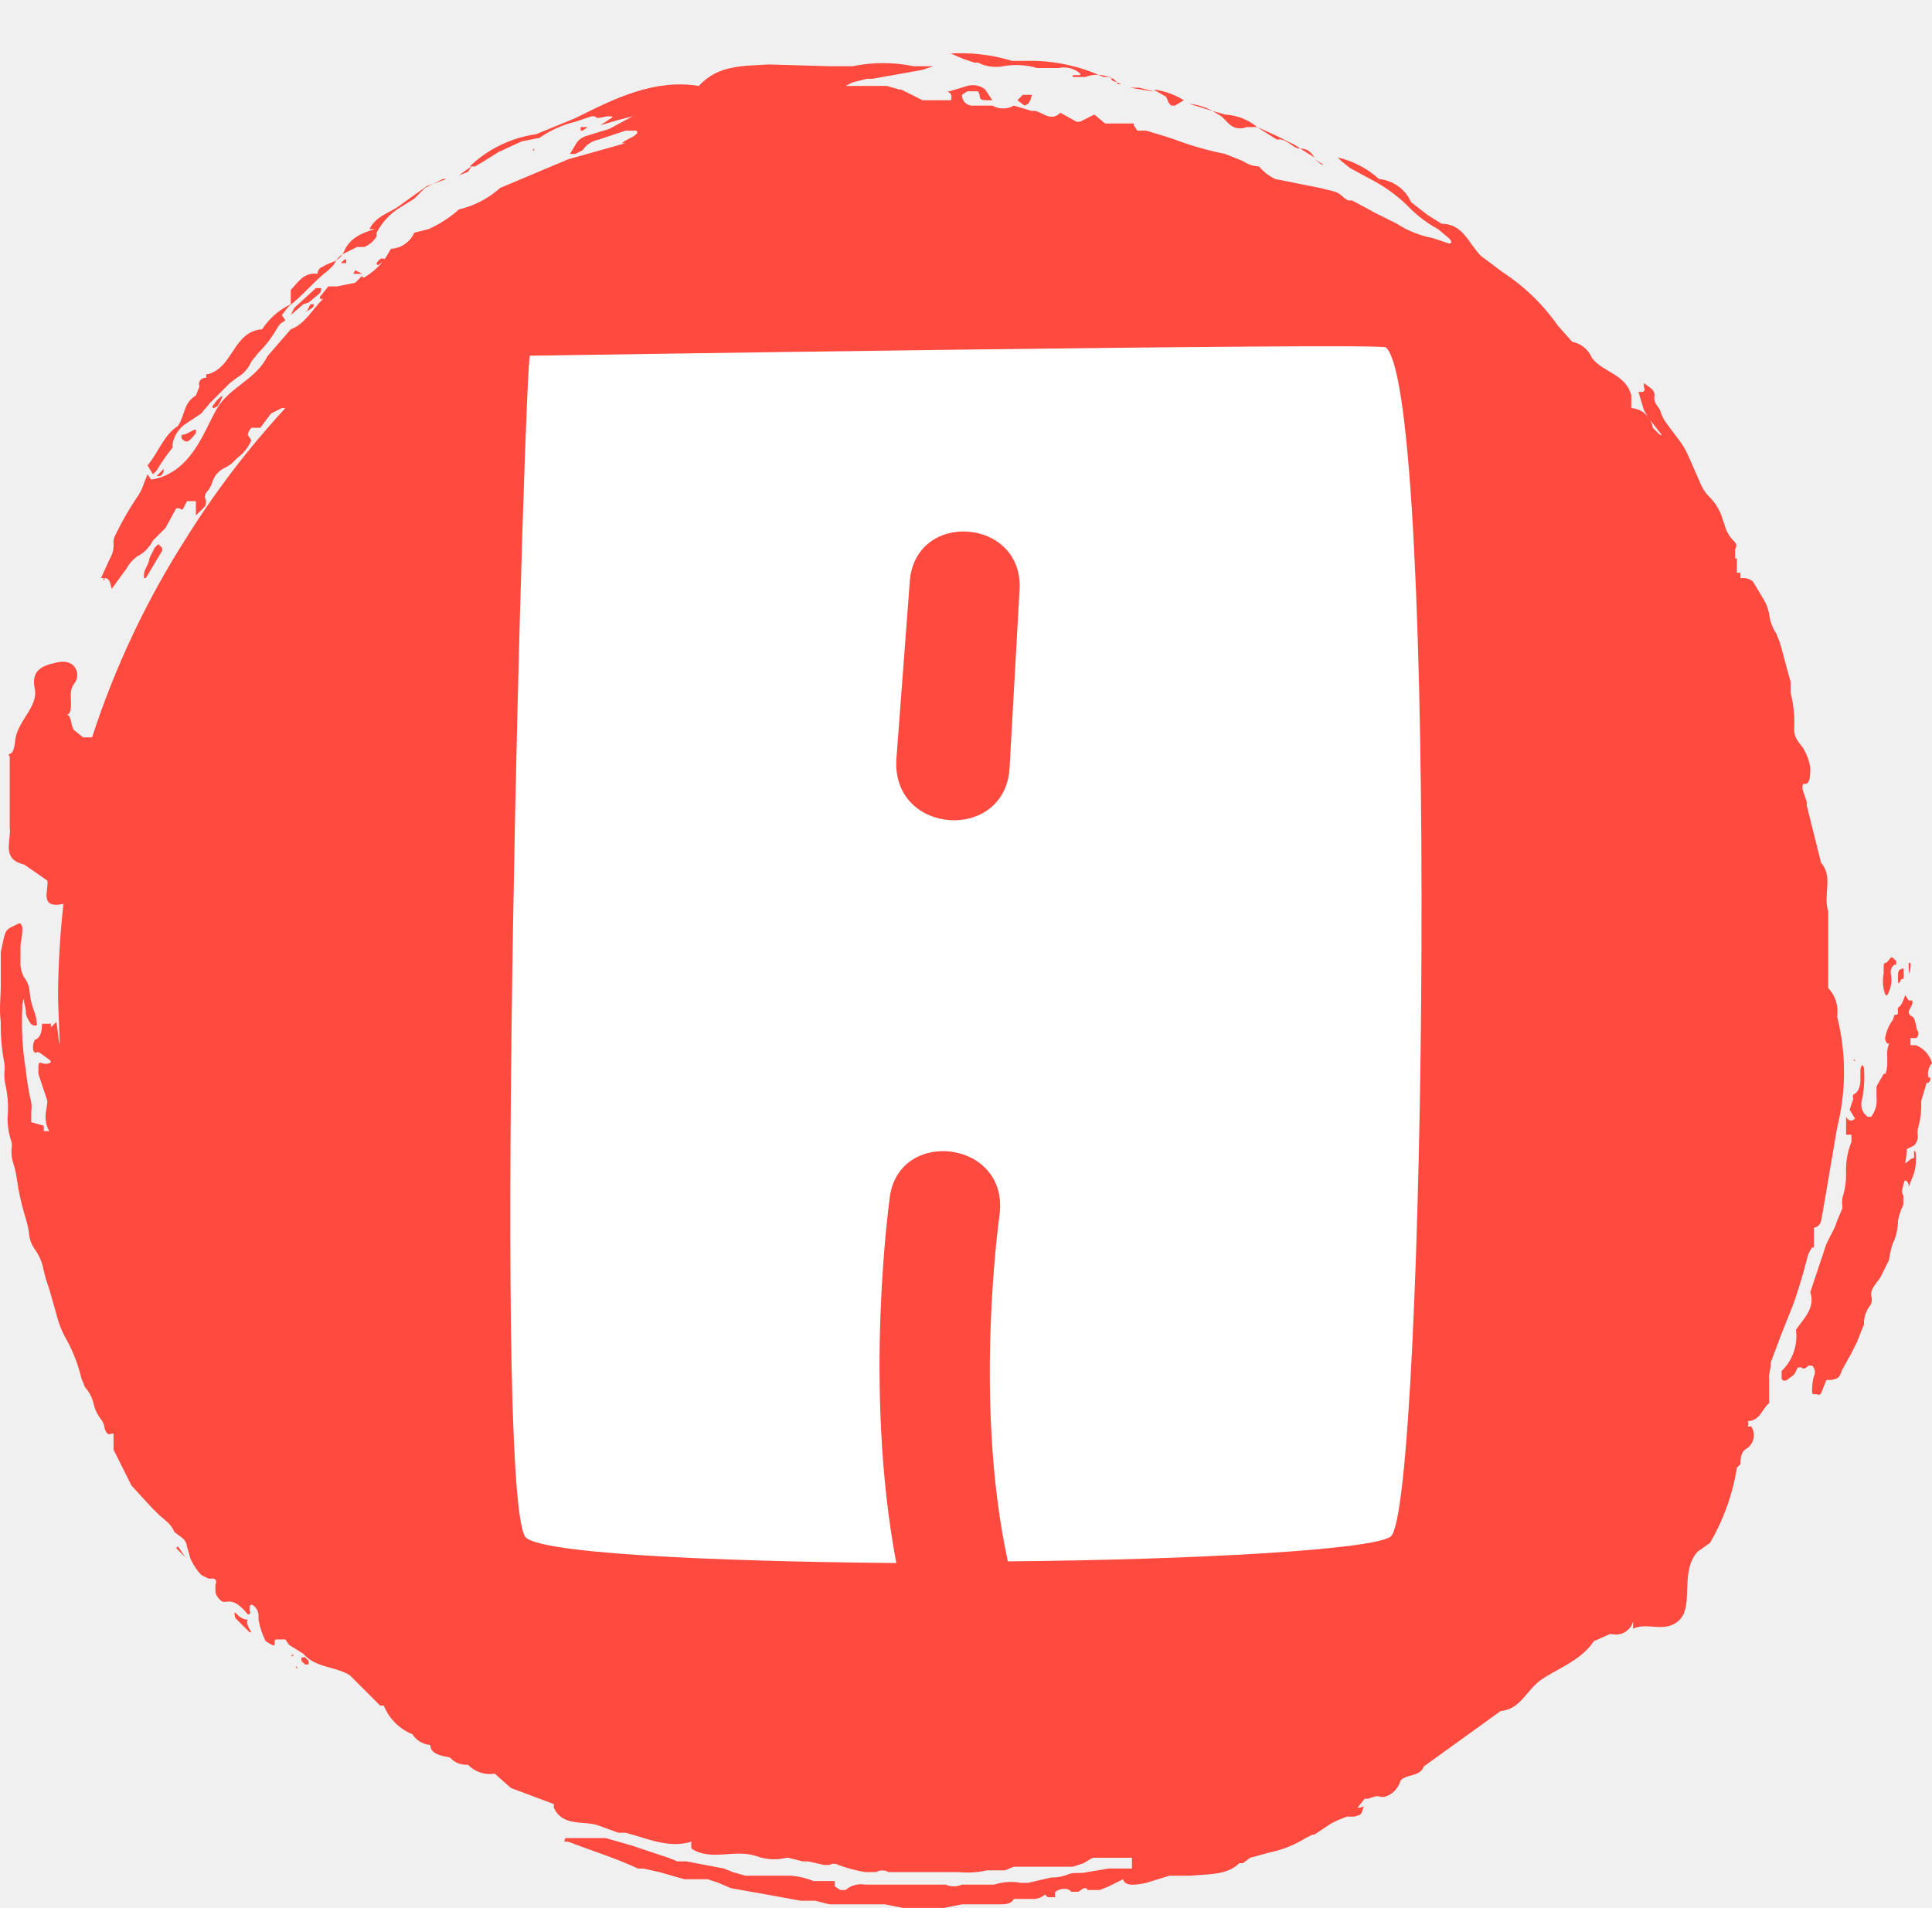
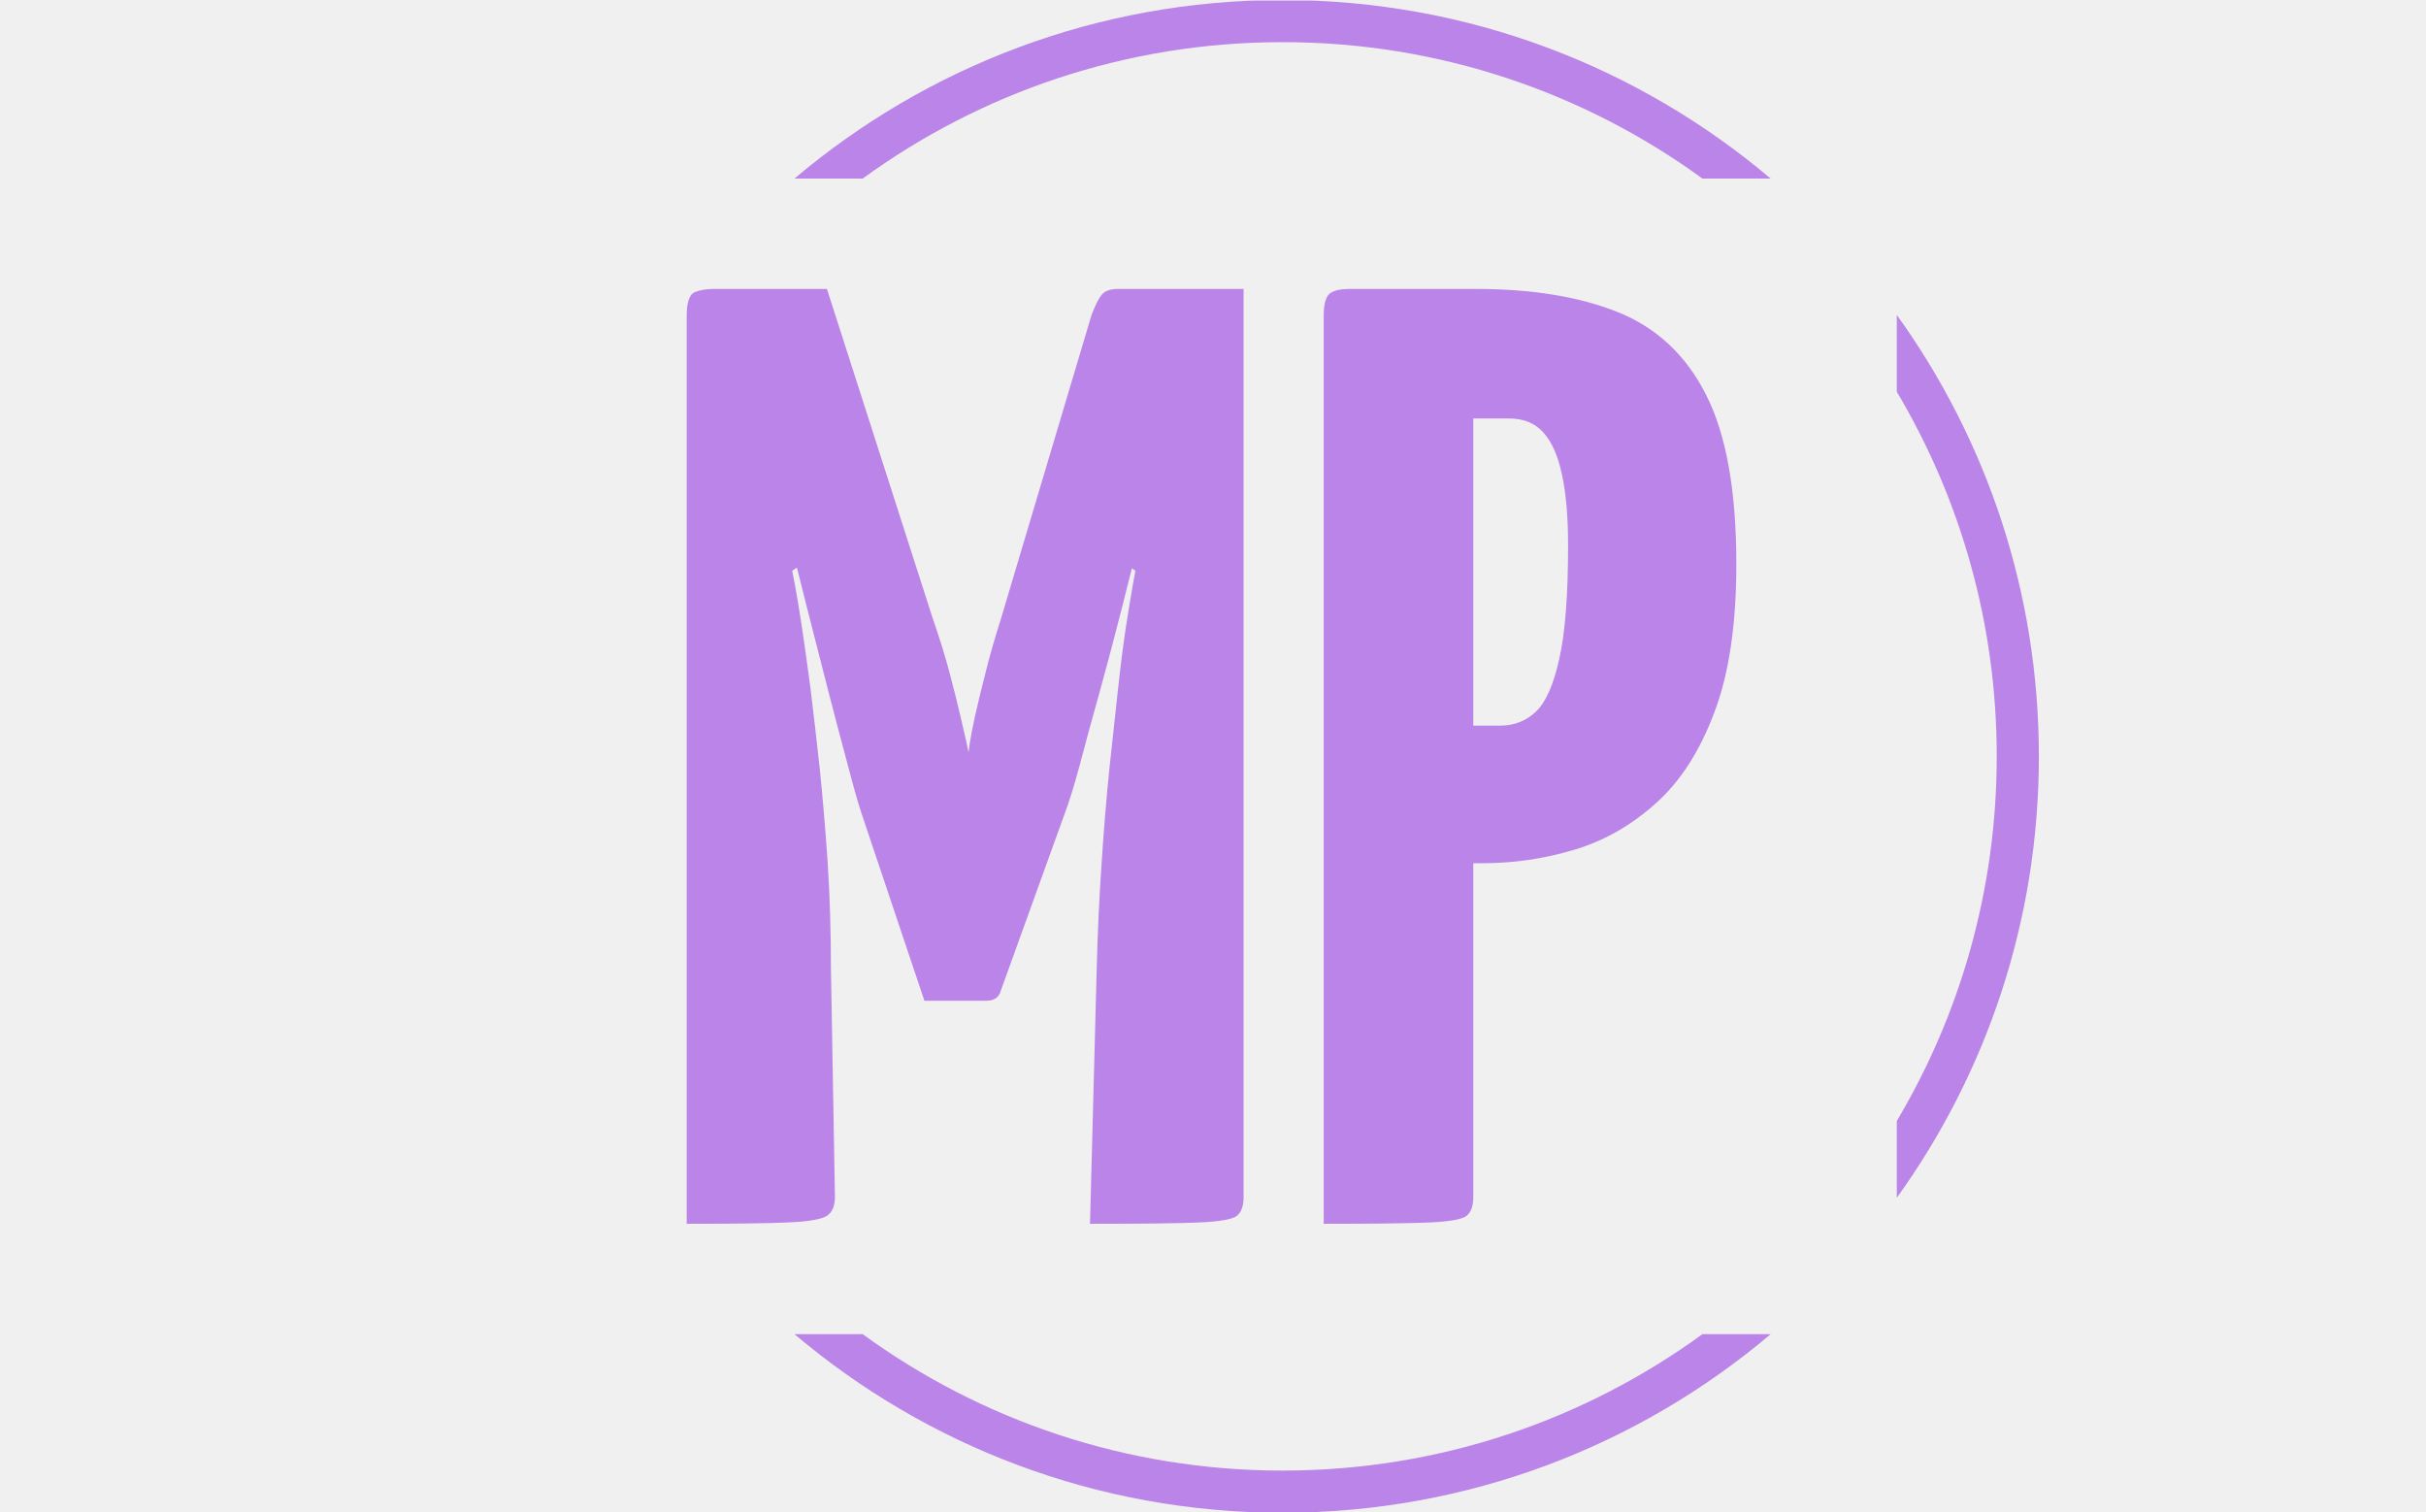
- <svg xmlns="http://www.w3.org/2000/svg" width="308.761" height="304.916" viewBox="0 0 106.008 104.687" class="css-1j8o68f" version="1.1" id="svg23">
-   <defs id="SvgjsDefs2684" />
-   <g id="SvgjsG2685" featurekey="rootContainer" transform="matrix(0.9820593,0,0,0.9820593,-0.05456052,0)" fill="#ff4a3f">
-     <g id="g17">
-       <path d="M19.8 15.3h.5l-.4-.2zm.5.1zm.8-.7c0 .1 0 .1.1.1l.4-.3c-.2-.1-.3-.1-.5.2zm.4-.2zm-4.1 2.3zm-.2.6l.3-.2c.1-.1.1-.2.1-.2h-.2l-.2.4c-.1-.1-.1 0 0 0zm2.2-2.9h-.1l-.2.2h.3zm-2.1 2.4l.6-.5c.1-.1.1-.2.1-.3h-.3l-1.2 1.1-.2.4.7-.6zm-1.1.8z" id="path3" />
-       <path d="M9.7 25v-.2a1.7 1.7 0 0 1 .7-1.1l.9-.6.5-.6.7-.7.4-.4.4-.3a1.9 1.9 0 0 0 .8-.9l.4-.5a5.9 5.9 0 0 0 1-1.3l.2-.3.3-.2-.2-.3.4-.5c.8-.6 1.4-1.4 2.2-2l.3-.3a1.4 1.4 0 0 1 .5-.6l.8-.4h.4a1.4 1.4 0 0 0 .7-.6V13a3.5 3.5 0 0 1 1.3-1.4l.8-.5.2-.2.4-.4 1-.5h.2l-1.1.4-1.4 1c-.6.5-1.4.6-1.8 1.4h.3c-.7.2-1.4.5-1.7 1.2s-.8.6-1.2.9a.4.4 0 0 0-.3.4c-.8-.1-1.1.5-1.5.9v.8a3.9 3.9 0 0 0-1.6 1.4c-1.6.1-1.6 2.1-3 2.5h-.1a.2.2 0 0 0 0 .2c-.3 0-.5.2-.4.5l-.2.5c-.7.4-.6 1.1-1 1.7-.8.5-1.1 1.5-1.7 2.2l.3.5.2-.2a11.6 11.6 0 0 1 .9-1.3zM53.9 3.3l.6.2h.2a2.2 2.2 0 0 0 1.4.2 4.1 4.1 0 0 1 1.9.1h1.2a1.4 1.4 0 0 1 1.2.3.1.1 0 0 1 0 .1H60a.1.1 0 0 0 0 .1h.7a1.8 1.8 0 0 1 1.3 0c.2 0 .1.1.2.2l.5.2h-.2c-.2-.4-.5-.4-.8-.4a9.7 9.7 0 0 0-4.3-.9h-.8A9.8 9.8 0 0 0 53 3h.2zm7.3 3.1zM50.3 4.7zm10.9 1.7h.2-.2zM19 14.7zm32.1-10zm17.6 2.2a.9.9 0 0 0 1 .2h.6a3.1 3.1 0 0 0-1.8-.7l-.7-.2.5.3zm-3.4-1.3c0 .1.1.2.2.3h.2l.5-.3a4.2 4.2 0 0 0-1.7-.6l.7.4zm7.4 2.7l.8.5c-.2-.3-.4-.5-.8-.5z" id="path5" />
-       <path d="M99 76.1l.6-1.6.6-1.5c.2-.5.6-1.8.8-2.6a1.7 1.7 0 0 1 .3-.7h.1v-1.1c.5-.1.4-.6.5-.9l.8-4.7a12.7 12.7 0 0 0 0-6.2 1.9 1.9 0 0 0-.5-1.6v-4.3c-.3-.9.3-1.9-.4-2.7L101 45a.4.4 0 0 0 0-.2l-.2-.6a.5.5 0 0 1 0-.4h.1c.3 0 .3-.5.3-.9a3 3 0 0 0-.4-1.1l-.3-.4a1.1 1.1 0 0 1-.2-.7 6.7 6.7 0 0 0-.2-2v-.6c-.2-.7-.4-1.5-.6-2.2l-.2-.5a2.5 2.5 0 0 1-.4-1.1 2.5 2.5 0 0 0-.3-.8l-.6-1a.8.8 0 0 0-.6-.2h-.1V32h-.2v-.8H97V31a.4.4 0 0 0 0-.1v-.2c.1-.2.1-.3-.1-.5a1.8 1.8 0 0 1-.4-.6l-.2-.6a2.9 2.9 0 0 0-.7-1.2 2.2 2.2 0 0 1-.5-.7l-.7-1.6a4.3 4.3 0 0 0-.6-1l-.6-.8a2.4 2.4 0 0 1-.4-.8l-.2-.3a.6.6 0 0 1-.1-.5.5.5 0 0 0-.2-.4l-.4-.3v.2c.1.2 0 .3-.1.3h-.2l.3 1 .3.5.7.9h-.1l-.2-.2-.2-.2a1.3 1.3 0 0 0-1.2-1.1v-.7c-.3-1.2-1.6-1.3-2.2-2.1a1.5 1.5 0 0 0-1.1-.9l-.8-.9a11.3 11.3 0 0 0-3.1-3l-.8-.6-.4-.3c-.7-.7-1-1.8-2.2-1.8l-.8-.5-.9-.7a2.2 2.2 0 0 0-1.8-1.3 5.1 5.1 0 0 0-2.3-1.2l.2.2.5.4 1.3.7a8.5 8.5 0 0 1 2.1 1.6 6.8 6.8 0 0 0 1.5 1.1l.6.5c.1.1.2.2.1.3H81l-.9-.3a5.6 5.6 0 0 1-2-.8l-1.2-.6-1.3-.7h-.2c-.3-.1-.4-.4-.8-.5l-.8-.2-2.5-.5a2.6 2.6 0 0 1-.9-.7 1.7 1.7 0 0 1-.9-.3l-1-.4a18.1 18.1 0 0 1-2.8-.8l-.6-.2-1-.3h-.5l-.2-.3v-.1h-1.6l-.6-.5-.4.2-.4.2h-.2l-.9-.5c-.6.6-1.1-.2-1.6-.1l-1-.3a1.2 1.2 0 0 1-1.2 0h-1.2a.6.6 0 0 1-.5-.6l.3-.2h.6a.7.7 0 0 1 .1.3c0 .2.2.2.5.2h.2l-.4-.6a1.1 1.1 0 0 0-1-.2l-1 .3H53c.3.2.2.3.2.5h-1.6l-.4-.2-.8-.4h-.1l-.7-.2h-2.3l.4-.2.8-.2h.3l1.7-.3 1.1-.2.6-.2h-1.1a8.4 8.4 0 0 0-3.4 0h-1.3L43 3.6c-1.4.1-2.8 0-3.9 1.2-2.5-.4-4.7.7-6.9 1.8l-2.2.9a6.7 6.7 0 0 0-3.7 1.8h.3l.5-.3.8-.5 1.3-.6 1-.2a6 6 0 0 1 2-.9l.9-.3h.2c.1.2.5 0 .7 0h.2c.1 0 .1.1 0 .1l-.6.4 1-.3.8-.2-1.3.7-1.3.4a1 1 0 0 0-.6.5l-.3.5h.3l.4-.2a1.4 1.4 0 0 1 .9-.6l1.5-.5h.5a.1.1 0 0 1 .1.2c-.2.2-.6.3-.8.5h.2l-3.2.9-3.8 1.6a5.2 5.2 0 0 1-2.3 1.2 6.6 6.6 0 0 1-1.7 1.1l-.8.2a1.5 1.5 0 0 1-1.3.9l-.3.5a3.7 3.7 0 0 1-1.2 1.1h-.1v-.1l-.2.2-.2.2-1 .2h-.5l-.4.5c-.1.1-.1.2 0 .2h.1c-.6.6-1 1.4-1.8 1.7L15 19.9c-.6 1.2-1.8 1.6-2.6 2.6s-1.4 3.9-3.9 4.3l-.2-.3-.2.5a2.7 2.7 0 0 1-.4.8 16.9 16.9 0 0 0-1.2 2.1.8.8 0 0 0-.1.5 1.4 1.4 0 0 1-.2.8l-.5 1.1h.2c.3 0 .3.3.4.6l.8-1.1a2.2 2.2 0 0 1 .6-.7 2 2 0 0 0 .9-.9l.3-.3.4-.4.6-1.1h.2c.1.1.1.1.2 0l.2-.4h.5v.8l.5-.5a.5.5 0 0 0 0-.5.4.4 0 0 1 .1-.3 1.5 1.5 0 0 0 .3-.5 1.3 1.3 0 0 1 .8-.9l.3-.2.3-.3a2.4 2.4 0 0 0 .8-1l-.2-.3c0-.1.1-.3.2-.4h.5l.6-.8.6-.3h.2a48.8 48.8 0 0 0-5.5 7.2h-.1.1a48.4 48.4 0 0 0-5.3 11.2h-.5l-.5-.4c-.2-.2-.1-.7-.4-.9h.1c.3-.5-.1-1.2.3-1.7s.1-1.4-.9-1.2-1.5.5-1.3 1.5-1 1.8-1.1 2.9-.5.5-.3.9v3.9c.1.8-.5 1.8.8 2.1l1.3.9c.1.5-.5 1.6.9 1.3a49.2 49.2 0 0 0-.3 5c0 1.1.1 2.2.1 3.3v-.4c-.1-.4-.1-.8-.2-1.3l-.3.3v-.2h-.5c0 .5-.1.8-.4.9a.9.9 0 0 0-.1.5c0 .1.1.3.2.2s.4.2.7.4-.2.3-.4.2-.2.1-.2.3v.3l.5 1.5c0 .3-.1.6-.1.9a1.7 1.7 0 0 0 .2.8h-.3v-.3l-.7-.2v-.6a1.5 1.5 0 0 0 0-.5 14.6 14.6 0 0 1-.3-1.8 16.6 16.6 0 0 1-.2-3.5.9.9 0 0 1 .1-.5v.2a2.9 2.9 0 0 1 .1.5.8.8 0 0 0 .1.4c.1.2.2.4.4.4s.1-.1.1-.2a2.1 2.1 0 0 0-.1-.5 4.2 4.2 0 0 1-.3-1.3 1.5 1.5 0 0 0-.3-.7 1.6 1.6 0 0 1-.2-.9v-.8c0-.3.1-.6.1-.9a.5.5 0 0 0-.1-.4h-.1c-.8.4-.7.2-1 1.6V55c0 .7-.1 1.4 0 2.1a10.8 10.8 0 0 0 .2 2.3 1.8 1.8 0 0 1 0 .5 3.1 3.1 0 0 0 .1.9 5.9 5.9 0 0 1 .1 1.3 3.9 3.9 0 0 0 .2 1.7 1.2 1.2 0 0 1 0 .4 2.1 2.1 0 0 0 .1.8 4.9 4.9 0 0 1 .2.9 14 14 0 0 0 .5 2.2 5 5 0 0 1 .2 1 1.7 1.7 0 0 0 .3.7 2.9 2.9 0 0 1 .5 1.2 8.5 8.5 0 0 0 .3 1l.4 1.4a5.4 5.4 0 0 0 .6 1.5 8.5 8.5 0 0 1 .8 2.1l.2.5a2.1 2.1 0 0 1 .5 1 2.1 2.1 0 0 0 .4.8 1 1 0 0 1 .2.5c.1.3.2.4.4.3h.1v.9l.5 1 .5 1 1.1 1.2.4.4c.3.3.7.5.9 1l.4.3a.7.7 0 0 1 .3.5l.2.7a3.3 3.3 0 0 0 .6.9l.4.2h.3a.2.2 0 0 1 .1.3 2.5 2.5 0 0 0 0 .5.9.9 0 0 0 .4.5h.2c.4-.1.8.2 1.2.7h.1c0-.1.1-.1 0-.2v-.2c0-.1.1-.2.2-.1a.7.7 0 0 1 .3.6v.2a4.3 4.3 0 0 0 .4 1.2c.5.3.5.3.5.1s0-.2.2-.2h.4l.2.3.8.5c.7.8 1.8.7 2.6 1.2l1.7 1.7h.2a2.9 2.9 0 0 0 1.6 1.6 1.3 1.3 0 0 0 1 .6c0 .5.6.6 1.1.7a1.2 1.2 0 0 0 .8.4h.2a1.7 1.7 0 0 0 1.5.5l.9.8 2.4.9v.2c.5 1.1 1.7.7 2.5 1l1.1.4h.4c1.2.3 2.4.9 3.7.5a.7.7 0 0 0 0 .4c1.1.7 2.4 0 3.6.4a2.9 2.9 0 0 0 1.7.1h.1l.8.2h.3l.9.2h.3a.5.5 0 0 1 .5 0 7.9 7.9 0 0 0 1.5.4h.6a.7.7 0 0 1 .7 0h3.9a5 5 0 0 0 1.6-.1h1l.5-.2H60l.6-.2.5-.3h2.2v.6H62l-1.2.2c-.4.1-.7 0-1 .1a2.4 2.4 0 0 1-1 .2l-1.3.3h-.4a3.1 3.1 0 0 0-1.5.1h-1.8a1.1 1.1 0 0 1-.9 0h-4.5a1.3 1.3 0 0 0-1.1.3H47l-.3-.2v-.3h-1.2a4.1 4.1 0 0 0-1.3-.3h-2.5l-.7-.2-.5-.2-2.1-.4h-.5l-.5-.2-2.1-.7-1.4-.4h-2.2c-.1 0-.1.1-.1.2h.2c1.3.5 2.6.9 3.9 1.5h.3l.9.2 1.4.4h1.3l.6.2.7.3 1.7.3 1.1.2 1.1.2h.8l.8.2h3.1l1 .2h2.3l1-.2H56c.4 0 .6-.1.7-.3h1a1 1 0 0 0 .8-.3c-.1.1 0 .1.1.2h.4v-.2c0-.1 0-.1.2-.2s.6-.1.7.1h.4l.3-.2c.2 0 .2 0 .2.1h.7l.5-.2.8-.4c.1.3.4.4 1.3.2l1.3-.4h1.2c.9-.1 2 0 2.7-.7h.2l.4-.3 1.1-.3a6.1 6.1 0 0 0 2-.8l.4-.2h.1l.9-.6.4-.2.5-.2h.4c.4-.1.4-.1.5-.4s0-.1-.2-.1h-.1l.4-.5h.2c.3-.1.5-.2.7-.1h.2a1.3 1.3 0 0 0 .9-.9c.3-.4 1.1-.2 1.3-.8l4.3-3.1c1.1-.1 1.4-1.1 2.2-1.7s2.3-1.1 3-2.2l.9-.4h.1a1 1 0 0 0 1.2-.7v.4c.8-.4 1.8.3 2.6-.5s0-2.7 1-3.8l.7-.5a12.1 12.1 0 0 0 1.5-4.2l.2-.2c0-.3 0-.7.4-.9a.9.9 0 0 0 .2-1.2h-.2a.3.3 0 0 0 0-.3c.7 0 .8-.7 1.2-1V77a.5.5 0 0 1 0-.2 3.8 3.8 0 0 0 .1-.7zM5.9 32.2z" id="path7" />
-       <path d="M26.4 9.3l-.3.2-.4.3.5-.2zm6.1-2h.1l.3-.2h-.4zm-2.6 1l-.1.1h.1v-.1zm-1.5 1.4zm1.3-.2zm-6.3 3.1zM9.2 26.2l-.4.4H9a.4.4 0 0 0 .2-.4zm3-3.5a2.1 2.1 0 0 0 .3-.6 1.5 1.5 0 0 0-.5.5c-.1.1-.1.2 0 .2zM11 24.2V24c-.2 0-.5.3-.8.3v.2c.3.3.4.2.8-.3zm3 66.2zM73.9 9.2h.1l-.5-.3zm-2.5-1.4c.5-.1.8.4 1.2.5h.1l-.3-.2-1-.5-1.1-.5.3.2zM52.8 3.1zm11.7 2h-.1l-1.2-.2h.5zm2 .7l1.3.4a3.3 3.3 0 0 0-1.3-.4zm-9 0a1 1 0 0 0 .2-.5h-.5l-.3.3.4.3zm9 1.6zM49.9 4.2zm2.9.7zM48.5 4zm13.8 2.1a.5.5 0 0 0 0 .1zm44.8 52.3h-.3V58h.3c.1 0 .2-.3.1-.4s-.1-.7-.3-.8a.3.3 0 0 1-.2-.3l.2-.4a.4.4 0 0 0 0-.2h-.2l-.2-.3c-.1.3-.2.6-.4.7a.5.5 0 0 0 0 .2c0 .1 0 .2-.1.2h-.1a1.1 1.1 0 0 1-.1.3 2.3 2.3 0 0 0-.4.9.4.4 0 0 0 .1.4h.1a1.7 1.7 0 0 0-.1.8v.4a1.8 1.8 0 0 1-.1.5h-.1l-.4.7v.6a1.5 1.5 0 0 1-.3 1.1h-.2l-.2-.2a.9.9 0 0 1-.1-.8 6.5 6.5 0 0 0 .1-1.7c0-.1-.1-.2-.1-.2a.5.5 0 0 0-.1.3v.6c0 .2-.1.6-.3.7s-.1.2-.1.3l-.2.6.3.5c-.2.2-.4.1-.5-.1v1h.3v.4a4.2 4.2 0 0 0-.3 1.4 3.3 3.3 0 0 0 0 .4 4 4 0 0 1-.2 1.3 2 2 0 0 0 0 .6l-.3.7a3.2 3.2 0 0 1-.3.7l-.3.6-.9 2.7c.3.9-.4 1.5-.8 2.1a2.7 2.7 0 0 1-.8 2.3v.4c0 .1.1.2.3.1l.4-.3.2-.4h.2c.1.1.2.1.4-.1h.2a.5.5 0 0 1 .1.6 2.9 2.9 0 0 0-.1.8c0 .1 0 .2.1.2h.2c.1.1.2 0 .3-.3l.2-.5h.3c.4-.1.4-.1.6-.6l.5-.9.3-.6.4-1a1.6 1.6 0 0 1 .3-1 .6.6 0 0 0 .1-.6c0-.2 0-.3.2-.6l.3-.4.5-1a4.7 4.7 0 0 1 .2-.9 3 3 0 0 0 .3-1.3 3.8 3.8 0 0 1 .3-.9v-.5c-.1-.2-.1-.2 0-.6s.1-.2.2-.2a.4.4 0 0 1 .1.3l.2-.5a2.3 2.3 0 0 0 .2-.9v-.3c0-.1 0-.3-.1-.3v.4c-.2 0-.3.2-.5.3a6.4 6.4 0 0 0 .1-.8l.4-.2a.7.7 0 0 0 .2-.6 1.4 1.4 0 0 1 0-.3 4.8 4.8 0 0 0 .2-1.4v-.2l.3-1h.1a.3.3 0 0 0 .1-.3h-.1a.9.9 0 0 1 .2-.8 1.5 1.5 0 0 0-.9-1zm-1.2 7.8zm-.2-9.9zm0 0zM9.1 30.8a.3.3 0 0 0 0-.2l-.2-.2-.2.2-.3.6c0 .3-.3.6-.3.9v.2h.1zm96.3 24.8h.1a1.7 1.7 0 0 0 .2-1.2.5.5 0 0 1 .2-.5h.1v-.2l-.2-.2h-.1c-.1.1-.2.3-.3.3s-.1.1-.1.3v.3a2.2 2.2 0 0 0 .1 1.2zM13.2 90.1c-.1 0 0 .2 0 .3l.8.8h.1c-.2-.3-.3-.6-.2-.7a.9.9 0 0 1-.5-.2zm.8.3zm92.3-35.7h.1a2 2 0 0 0 0-.6c-.3.1-.3.1-.3.6s.1.1.2 0z" id="path9" />
-       <path d="M106.7 62a.6.6 0 0 0 .1-.5c0-.1-.1-.2-.1-.1h-.2v.2c0 .4.1.5.2.4zm.1-8.2h-.1v.6a1 1 0 0 0 .1-.6zM17.1 92.6h-.2v.2l.2.2h.2v-.2zm86.6-33.3c0-.1 0-.1-.1-.1zM9.9 86.5l.5.5-.4-.6z" id="path11" />
-       <circle cx="10.5" cy="87.1" transform="rotate(-24.8 10.4 87.159)" id="circle13" />
-       <path d="M9.7 30.1h-.1v.2-.2h.1zm83.2-6.6l-.2-.3h-.1zm-14.7 77.1zM5.9 32.2zm-.1.2a.3.3 0 0 0 .1-.2v.2zm1.9-4.9zM61.5 2.4zm42.8 58.2v.1-.1zM16.4 92.5h-.1c.1.1.2 0 .1-.1zm.2.7h.1l-.1-.1v.1zm73.9-71.3zm15.2 34.4zM14.6 91.7zm92.1-37zm-.8 11.4zM34.6 0z" id="path15" />
-     </g>
-   </g>
-   <g id="SvgjsG2686" featurekey="nameFeature-0" transform="matrix(2.284354,0,0,2.284354,27.98006,-5.60952)" fill="#ffffff">
-     <path d="M9.6 16.48 l-0.32 4.24 c-0.08 1.8 2.6 1.96 2.72 0.2 l0.24 -4.28 c0.12 -1.76 -2.56 -1.96 -2.64 -0.16 z M0.48 11 l0 0 c0.04 0 20.48 -0.32 20.56 -0.2 c1.28 1.12 0.96 27.8 0.12 28.56 c-0.4 0.32 -4.64 0.56 -9.2 0.6 c-0.84 -3.84 -0.2 -8.32 -0.2 -8.32 c0.24 -1.8 -2.44 -2.12 -2.64 -0.4 c0 0.04 -0.64 4.52 0.16 8.76 c-4.56 -0.04 -8.68 -0.24 -8.92 -0.64 c-0.8 -1.44 0 -28.28 0.12 -28.36 z" id="path20" />
+ <svg xmlns="http://www.w3.org/2000/svg" version="1.1" width="1000" height="623" viewBox="0 0 1000 623">
+   <g transform="matrix(1,0,0,1,-0.6060606,0.2522267)">
+     <svg viewBox="0 0 396 247" data-background-color="#a437db" preserveAspectRatio="xMidYMid meet" height="623" width="1000">
+       <g id="tight-bounds" transform="matrix(1,0,0,1,0.24,-0.1)">
+         <svg viewBox="0 0 395.52 247.2" height="247.2" width="395.52">
+           <g>
+             <svg />
+           </g>
+           <g>
+             <svg viewBox="0 0 395.52 247.2" height="247.2" width="395.52">
+               <g transform="matrix(1,0,0,1,111.9908,47.2152)">
+                 <svg viewBox="0 0 171.538 152.77" height="152.77" width="171.538">
+                   <g>
+                     <svg viewBox="0 0 171.538 152.77" height="152.77" width="171.538">
+                       <g>
+                         <svg viewBox="0 0 171.538 152.77" height="152.77" width="171.538">
+                           <g>
+                             <svg viewBox="0 0 171.538 152.77" height="152.77" width="171.538">
+                               <g id="textblocktransform">
+                                 <svg viewBox="0 0 171.538 152.77" height="152.77" width="171.538" id="textblock">
+                                   <g>
+                                     <svg viewBox="0 0 171.538 152.77" height="152.77" width="171.538">
+                                       <g transform="matrix(1,0,0,1,0,0)">
+                                         <svg width="171.538" viewBox="1.5 -35 39.3 35" height="152.77" data-palette-color="#bb84e8">
+                                           <path d="M12.7-8.35L10.4-8.35 8.05-15.35Q7.85-15.95 7.53-17.18 7.2-18.4 6.8-19.95 6.4-21.5 6-23.08 5.6-24.65 5.28-26 4.95-27.35 4.75-28.18 4.55-29 4.55-29L4.55-29 6.75-35 10.7-22.7Q11.1-21.55 11.35-20.6 11.6-19.65 11.75-19 11.9-18.35 11.98-18 12.05-17.65 12.05-17.65L12.05-17.65Q12.05-17.65 12.1-18 12.15-18.35 12.3-19.03 12.45-19.7 12.68-20.6 12.9-21.5 13.25-22.6L13.25-22.6 16.65-34 19.25-28.9Q19.25-28.9 19.05-28.1 18.85-27.3 18.53-25.98 18.2-24.65 17.8-23.08 17.4-21.5 16.98-19.98 16.55-18.45 16.23-17.23 15.9-16 15.65-15.35L15.65-15.35 13.25-8.7Q13.15-8.35 12.7-8.35L12.7-8.35ZM1.5 0L1.5 0 1.5-34Q1.5-34.75 1.8-34.88 2.1-35 2.5-35L2.5-35 6.75-35 7.05-25.5 5.45-24.45Q5.45-24.45 5.55-23.93 5.65-23.4 5.8-22.43 5.95-21.45 6.13-20.08 6.3-18.7 6.48-17.05 6.65-15.4 6.78-13.5 6.9-11.6 6.9-9.55L6.9-9.55 7.05-1Q7.05-0.5 6.75-0.3 6.45-0.1 5.28-0.05 4.1 0 1.5 0ZM16.6 0L16.6 0 16.85-9.5Q16.9-11.55 17.03-13.43 17.15-15.3 17.32-16.98 17.5-18.65 17.65-20.03 17.8-21.4 17.95-22.38 18.1-23.35 18.2-23.9 18.3-24.45 18.3-24.45L18.3-24.45 16.65-25.6 16.65-34Q16.85-34.55 17.03-34.77 17.2-35 17.65-35L17.65-35Q20-35 20.98-35 21.95-35 22.15-35 22.35-35 22.35-35L22.35-35 22.35-1Q22.35-0.5 22.1-0.3 21.85-0.1 20.68-0.05 19.5 0 16.6 0ZM31.3-13.5L27-13.5Q26.15-13.5 26-13.8 25.85-14.1 25.85-14.9L25.85-14.9 25.85-34Q25.85-34 25.9-34.5 25.95-35 26.75-35L26.75-35 31.05-35Q34.2-35 36.37-34.13 38.55-33.25 39.67-31.03 40.8-28.8 40.8-24.7L40.8-24.7Q40.8-21.3 39.97-19.13 39.15-16.95 37.77-15.73 36.4-14.5 34.72-14 33.05-13.5 31.3-13.5L31.3-13.5ZM25.35 0L25.35 0 25.35-34Q25.35-34.55 25.52-34.77 25.7-35 26.35-35L26.35-35 29.95-35Q30.7-35 30.82-34.5 30.95-34 30.95-34L30.95-34 30.95-1Q30.95-0.5 30.7-0.3 30.45-0.1 29.3-0.05 28.15 0 25.35 0ZM30.95-30.15L30.95-18.65 31.95-18.65Q32.75-18.65 33.3-19.18 33.85-19.7 34.17-21.15 34.5-22.6 34.5-25.4L34.5-25.4Q34.5-27 34.27-28.05 34.05-29.1 33.57-29.63 33.1-30.15 32.3-30.15L32.3-30.15 30.95-30.15Z" opacity="1" transform="matrix(1,0,0,1,0,0)" fill="#bb84e8" class="wordmark-text-0" data-fill-palette-color="primary" id="text-0" />
+                                         </svg>
+                                       </g>
+                                     </svg>
+                                   </g>
+                                 </svg>
+                               </g>
+                             </svg>
+                           </g>
+                         </svg>
+                       </g>
+                     </svg>
+                   </g>
+                 </svg>
+               </g>
+               <g>
+                 <path d="M209.369 0c30.402 0 58.24 10.976 79.768 29.183l-11.147 0c-19.26-14.022-42.974-22.294-68.621-22.295-25.647 0-49.361 8.272-68.621 22.295l-11.147 0c21.528-18.206 49.366-29.183 79.768-29.183zM332.969 123.6c0 26.921-8.607 51.831-23.218 72.13v-12.554c10.373-17.44 16.33-37.812 16.33-59.576 0-21.764-5.957-42.137-16.33-59.576l0-12.554c14.612 20.299 23.218 45.21 23.218 72.13zM209.369 247.2c-30.402 0-58.24-10.976-79.768-29.183l11.147 0c19.26 14.022 42.974 22.294 68.621 22.295 25.647 0 49.361-8.272 68.621-22.295l11.147 0c-21.528 18.206-49.366 29.183-79.768 29.183z" fill="#bb84e8" stroke="transparent" data-fill-palette-color="tertiary" />
+               </g>
+             </svg>
+           </g>
+           <defs />
+         </svg>
+         <rect width="395.52" height="247.2" fill="none" stroke="none" visibility="hidden" />
+       </g>
+     </svg>
  </g>
</svg>
